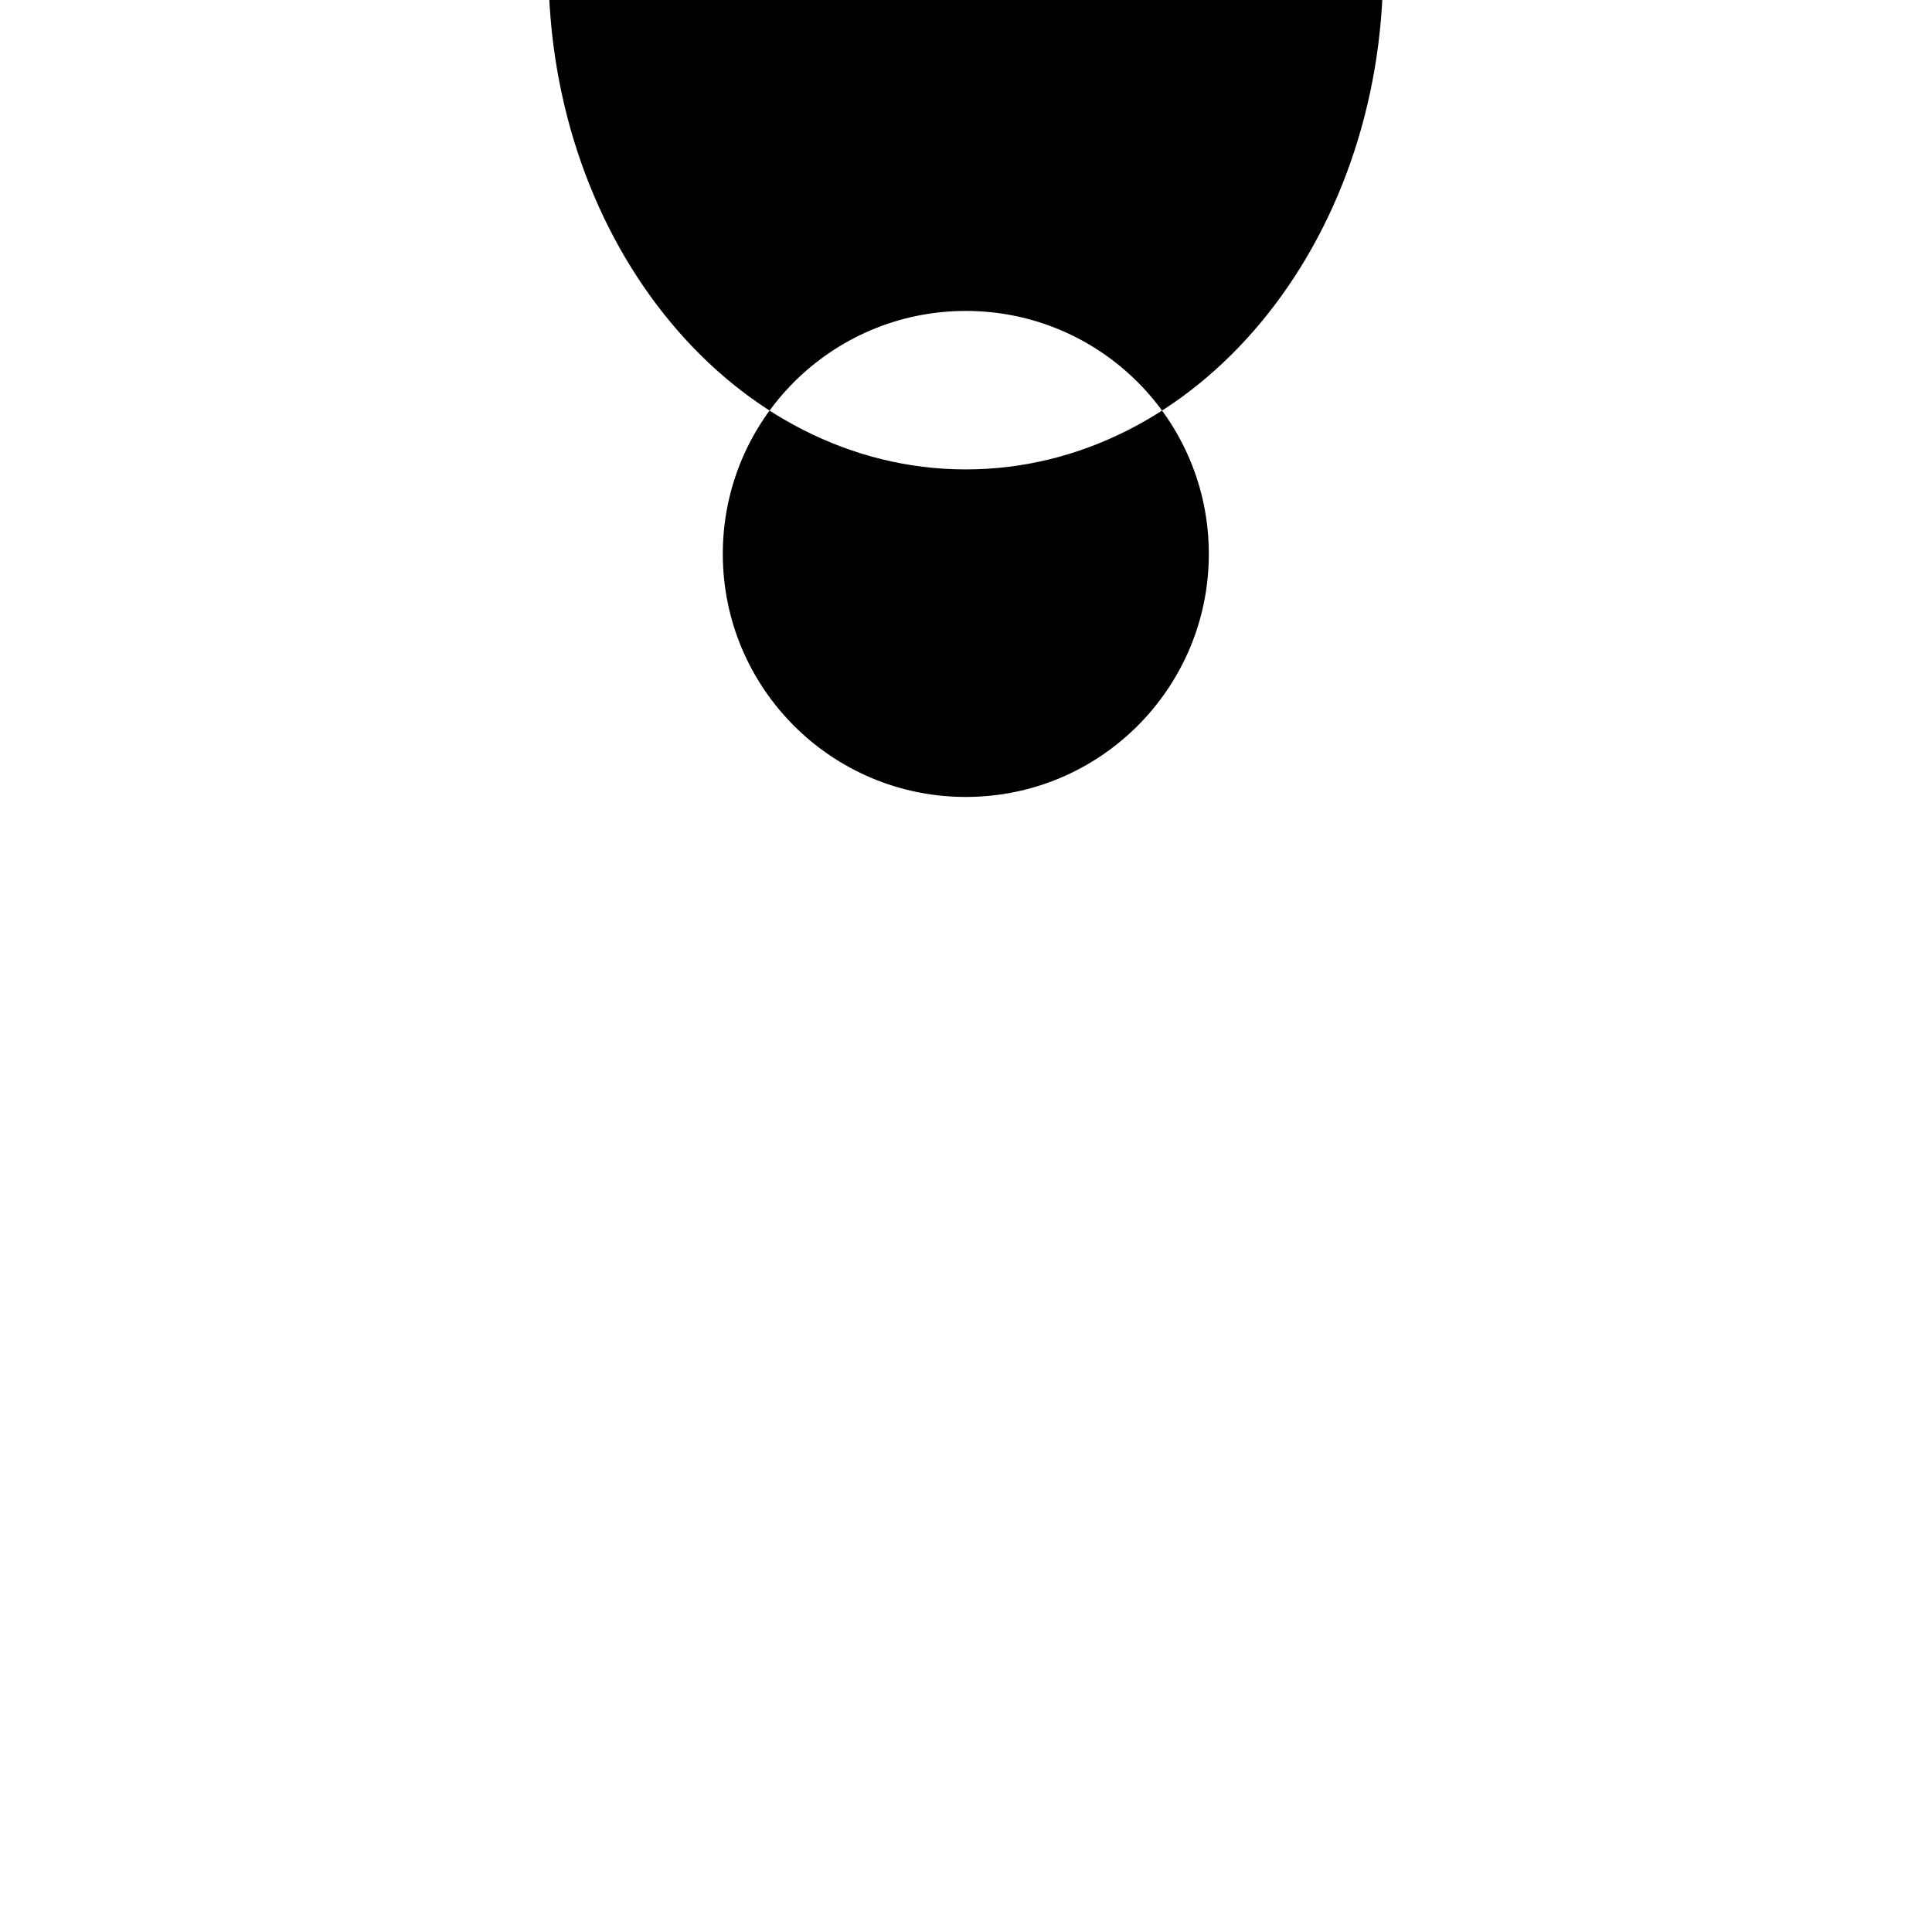
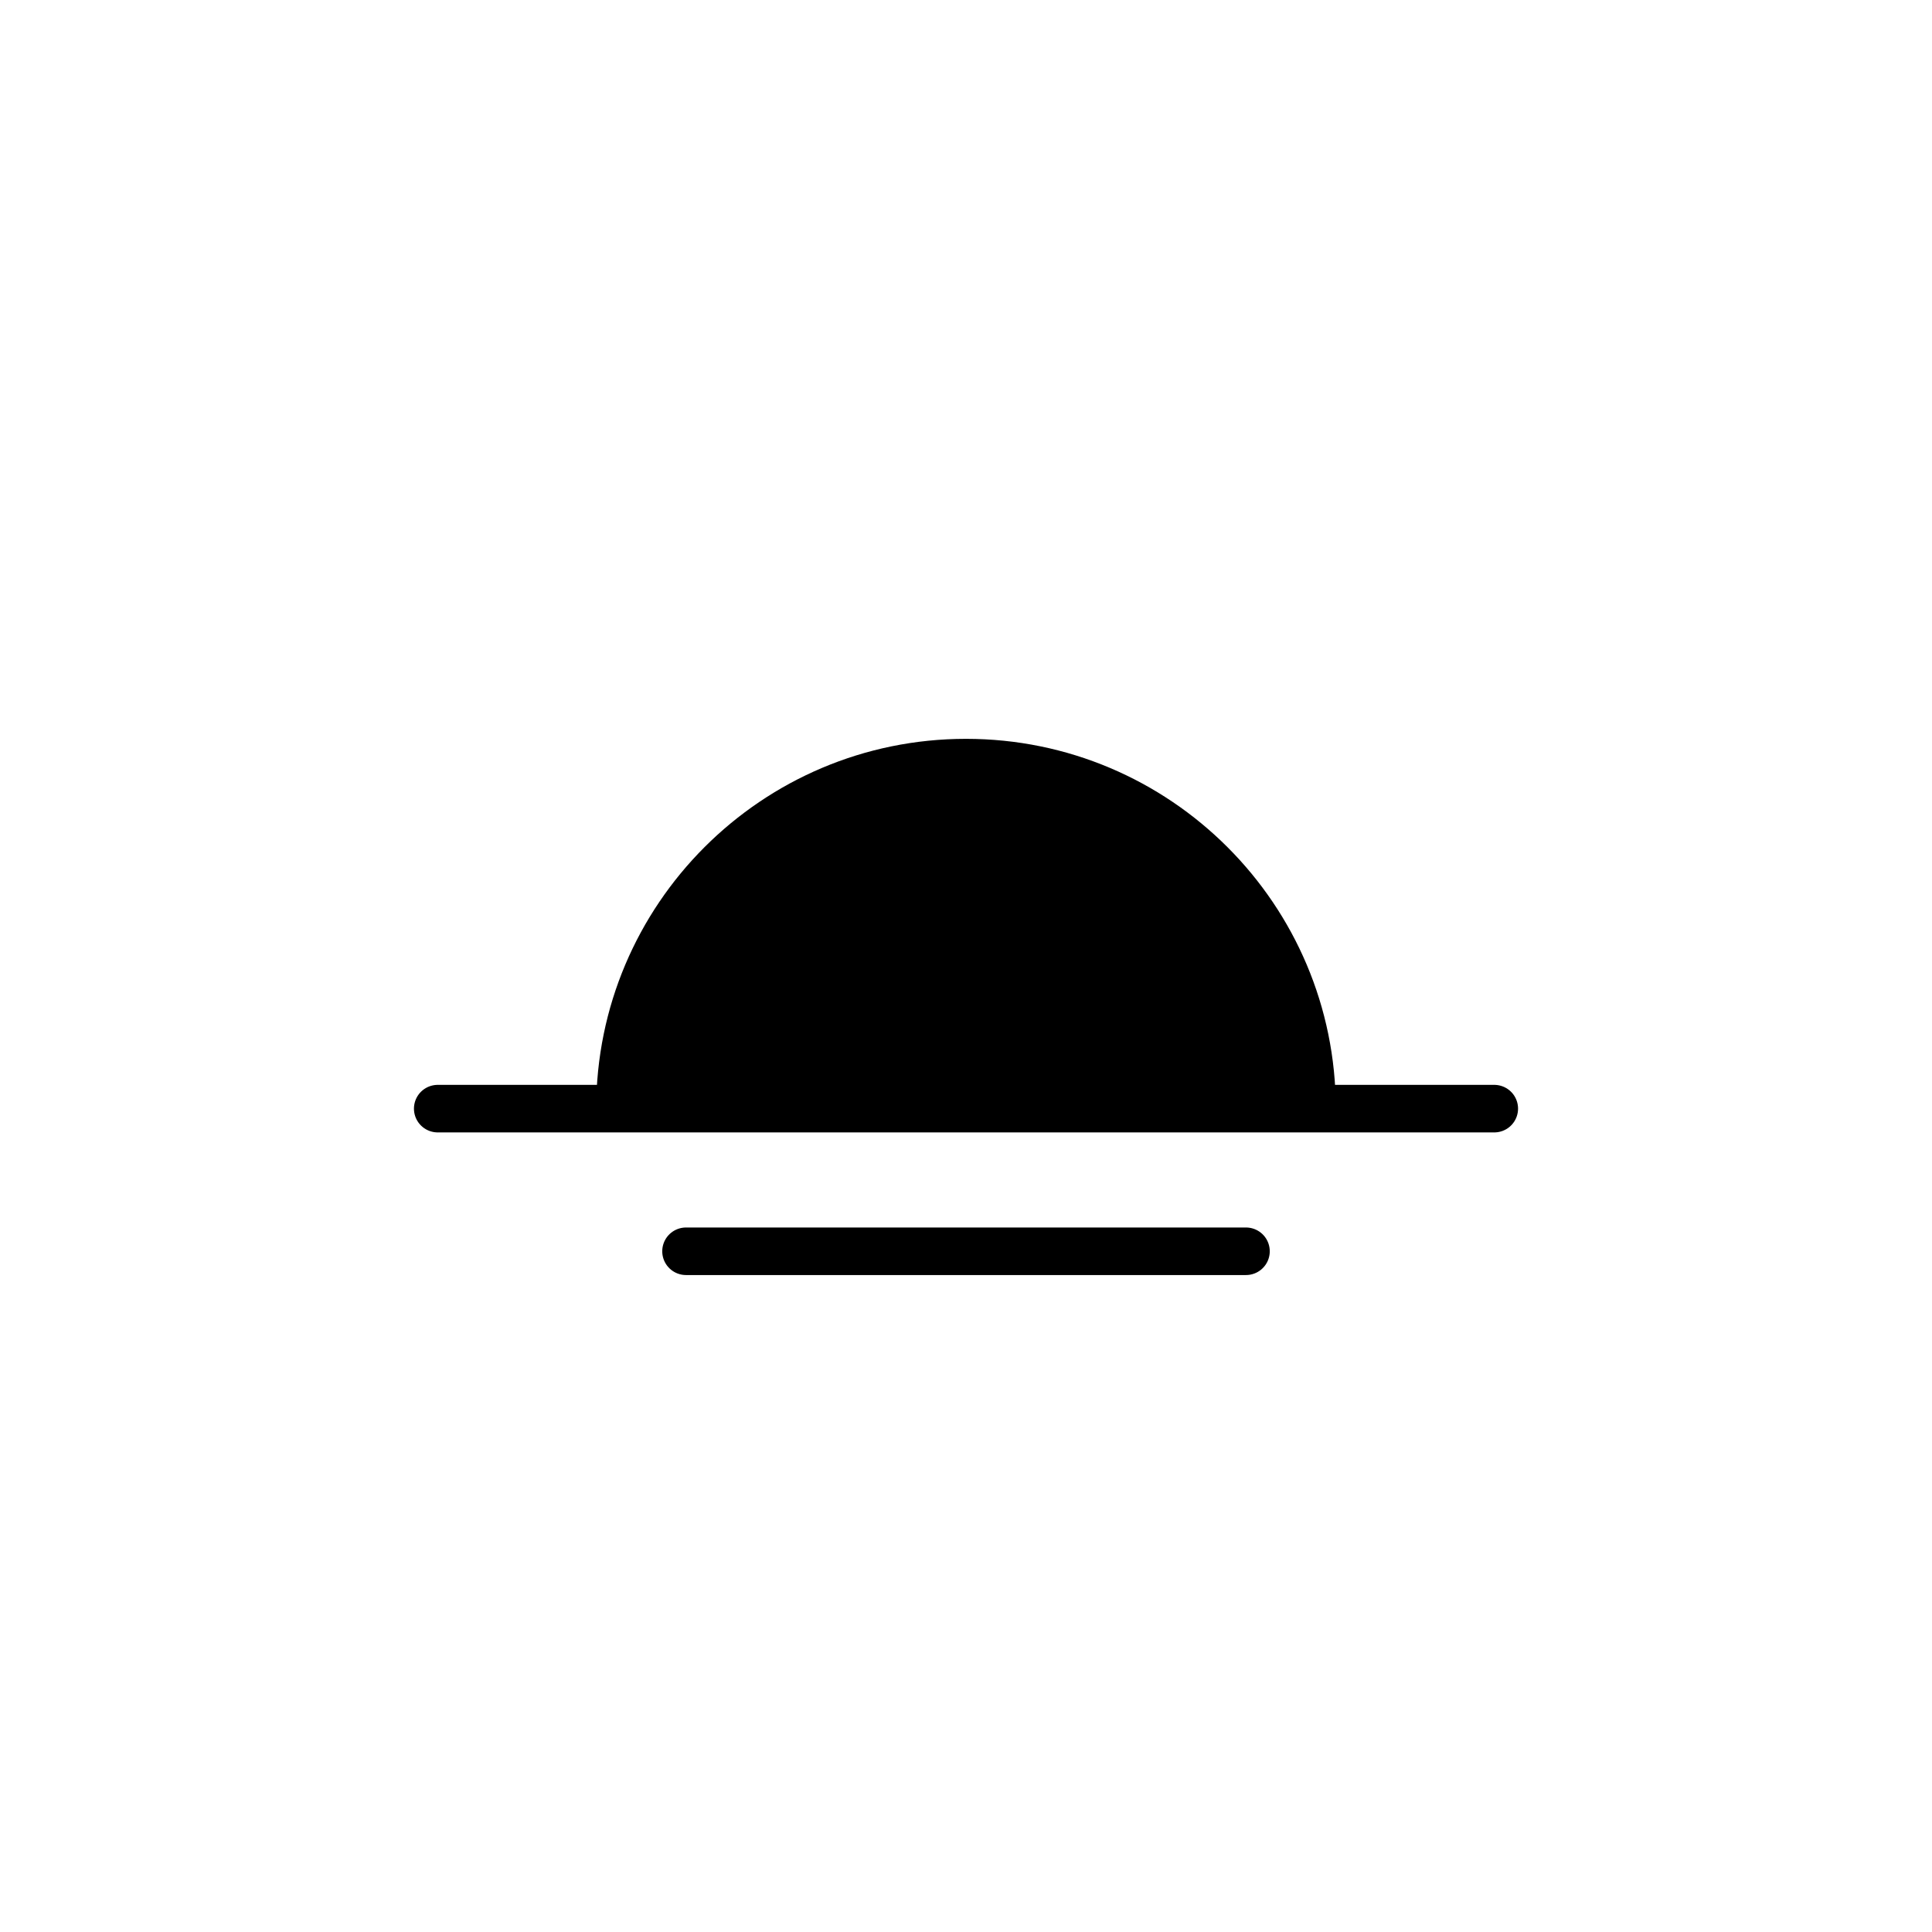
<svg xmlns="http://www.w3.org/2000/svg" viewBox="0 0 512 512" width="512" height="512">
-   <path fill="#000000" fill-rule="evenodd" d="     M256 124.4 A110.6 133 0 1 0 255.9 124.4 Z     M256 211.2 A64.4 64.4 0 1 0 255.9 211.2 Z   " />
+   <g transform="translate(256 256) scale(0.7) translate(-256 -256)">
+     <path d="M116 310 A140 140 0 0 1 396 310 Z" fill="#000000" />
+     <path d="M56 310 H456 M150 364 H362" stroke="#000000" stroke-width="18" stroke-linecap="round" fill="none" />
+   </g>
</svg>
